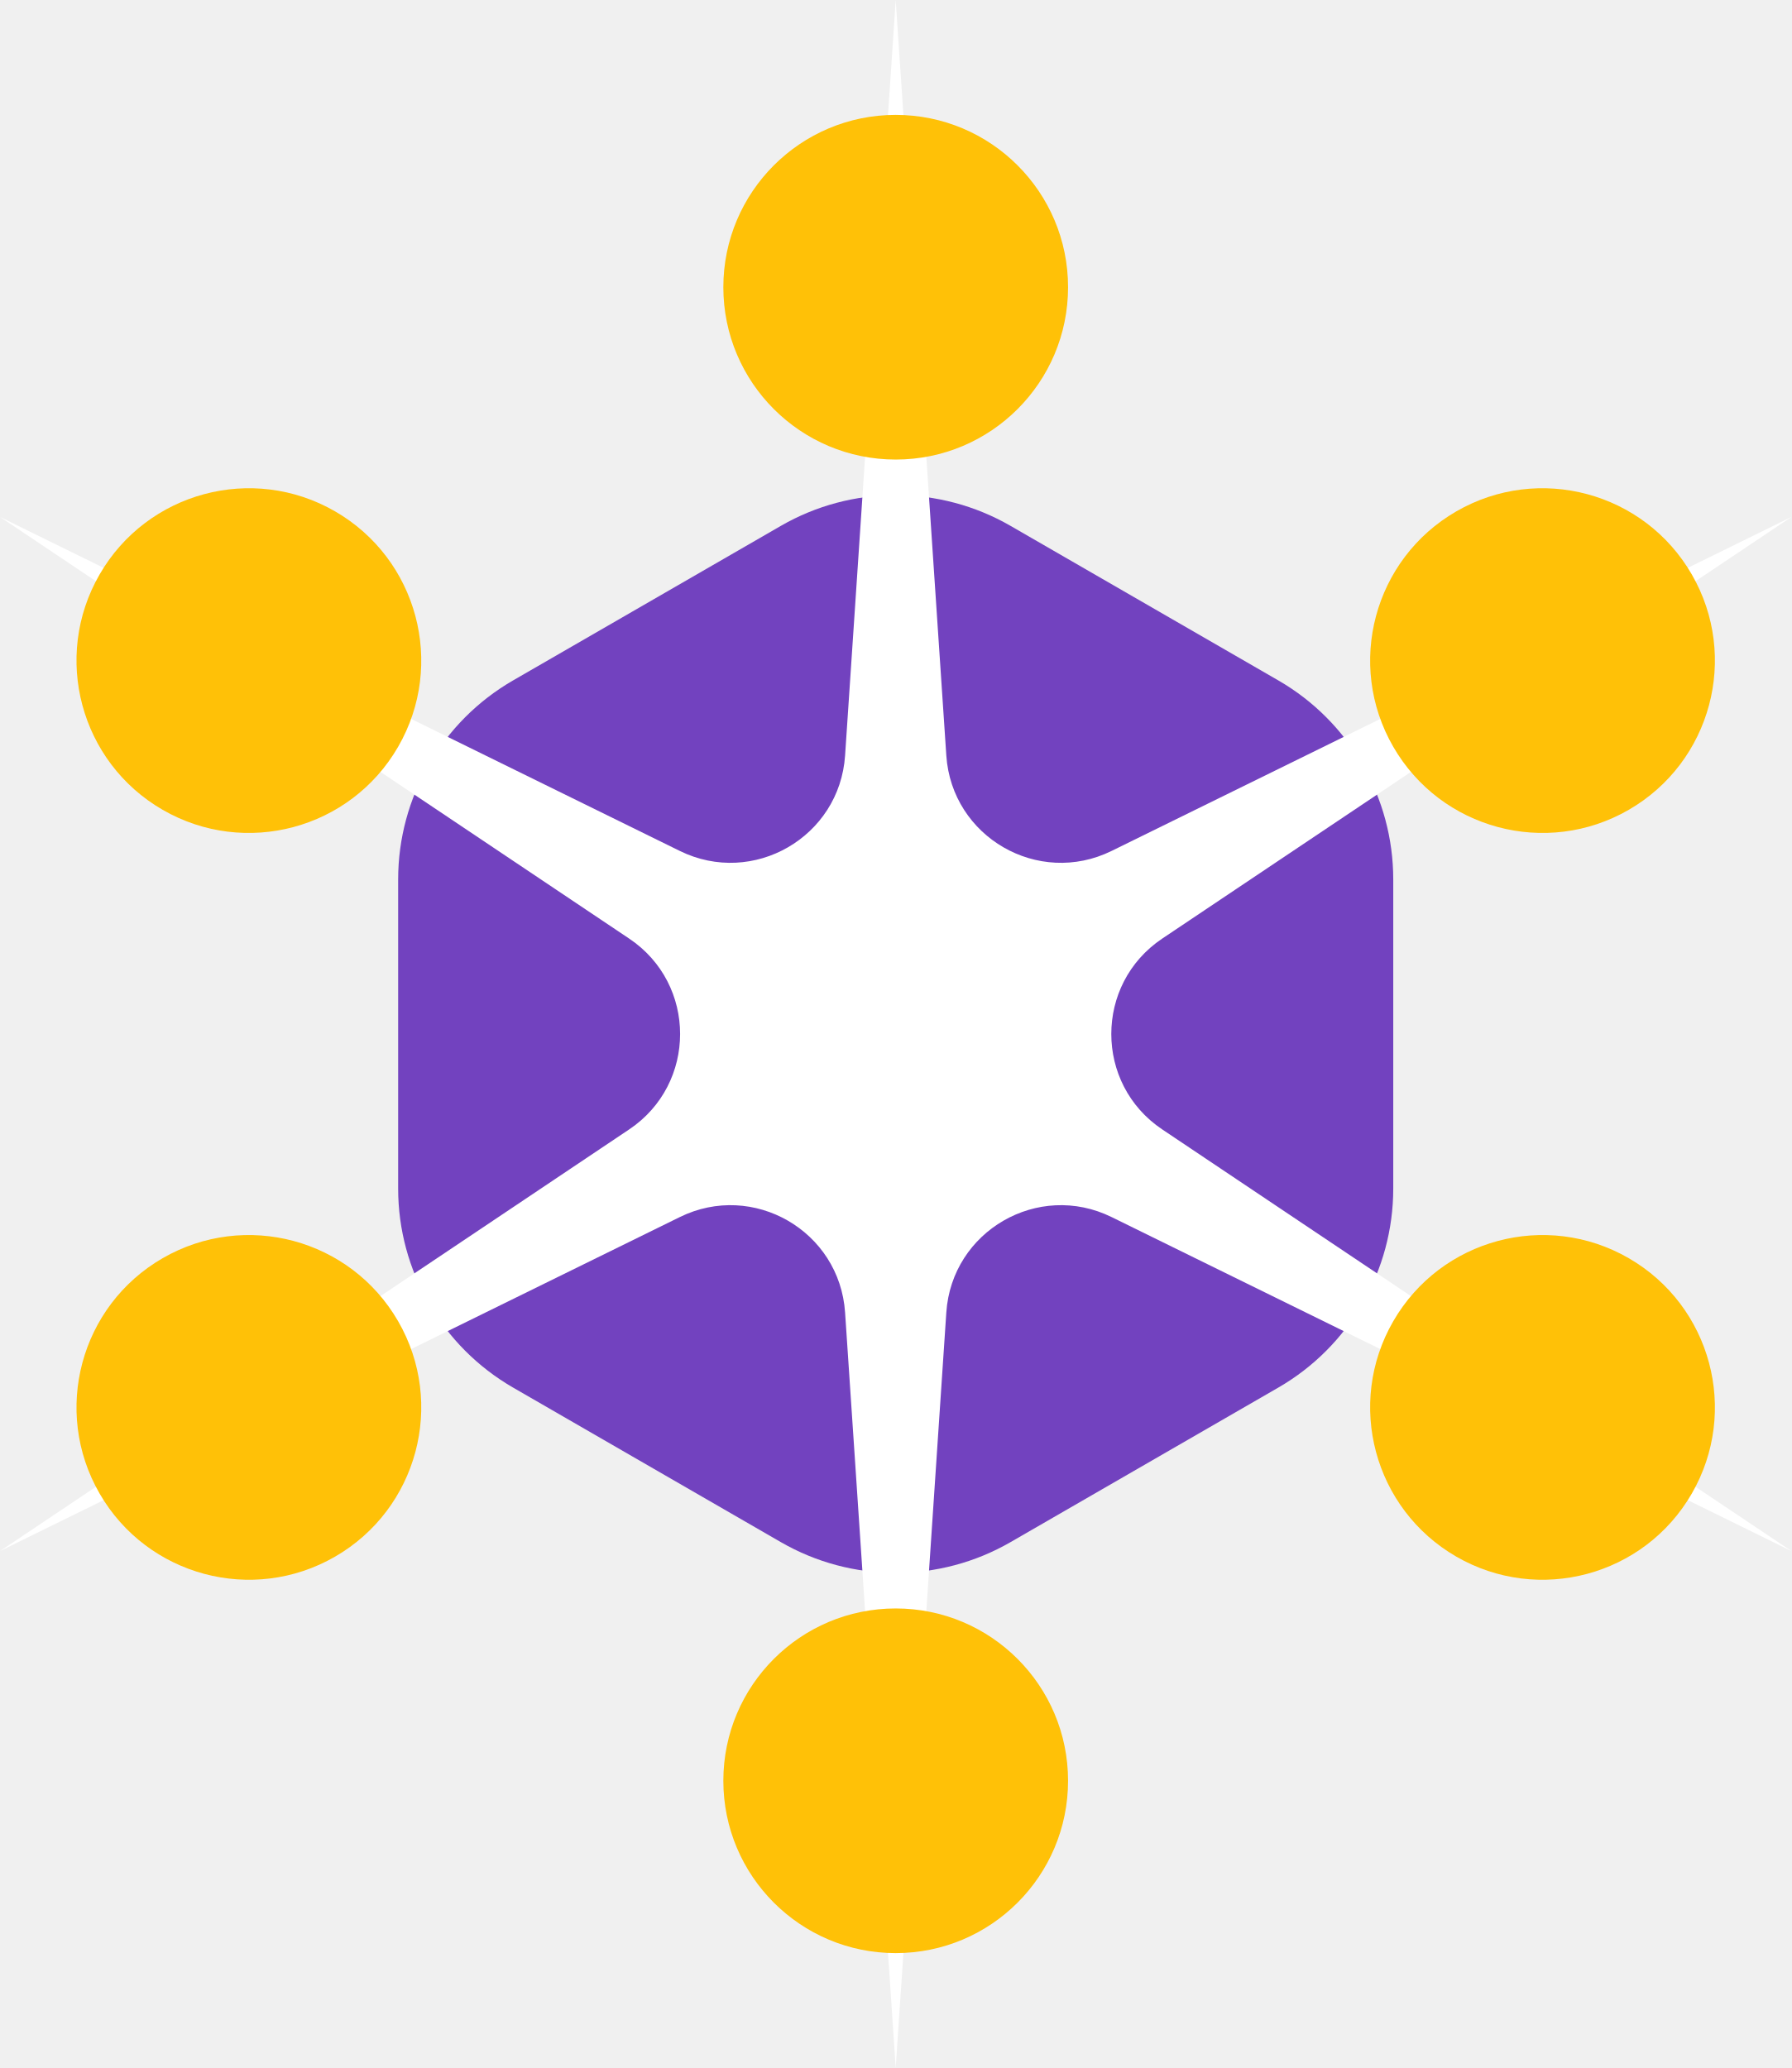
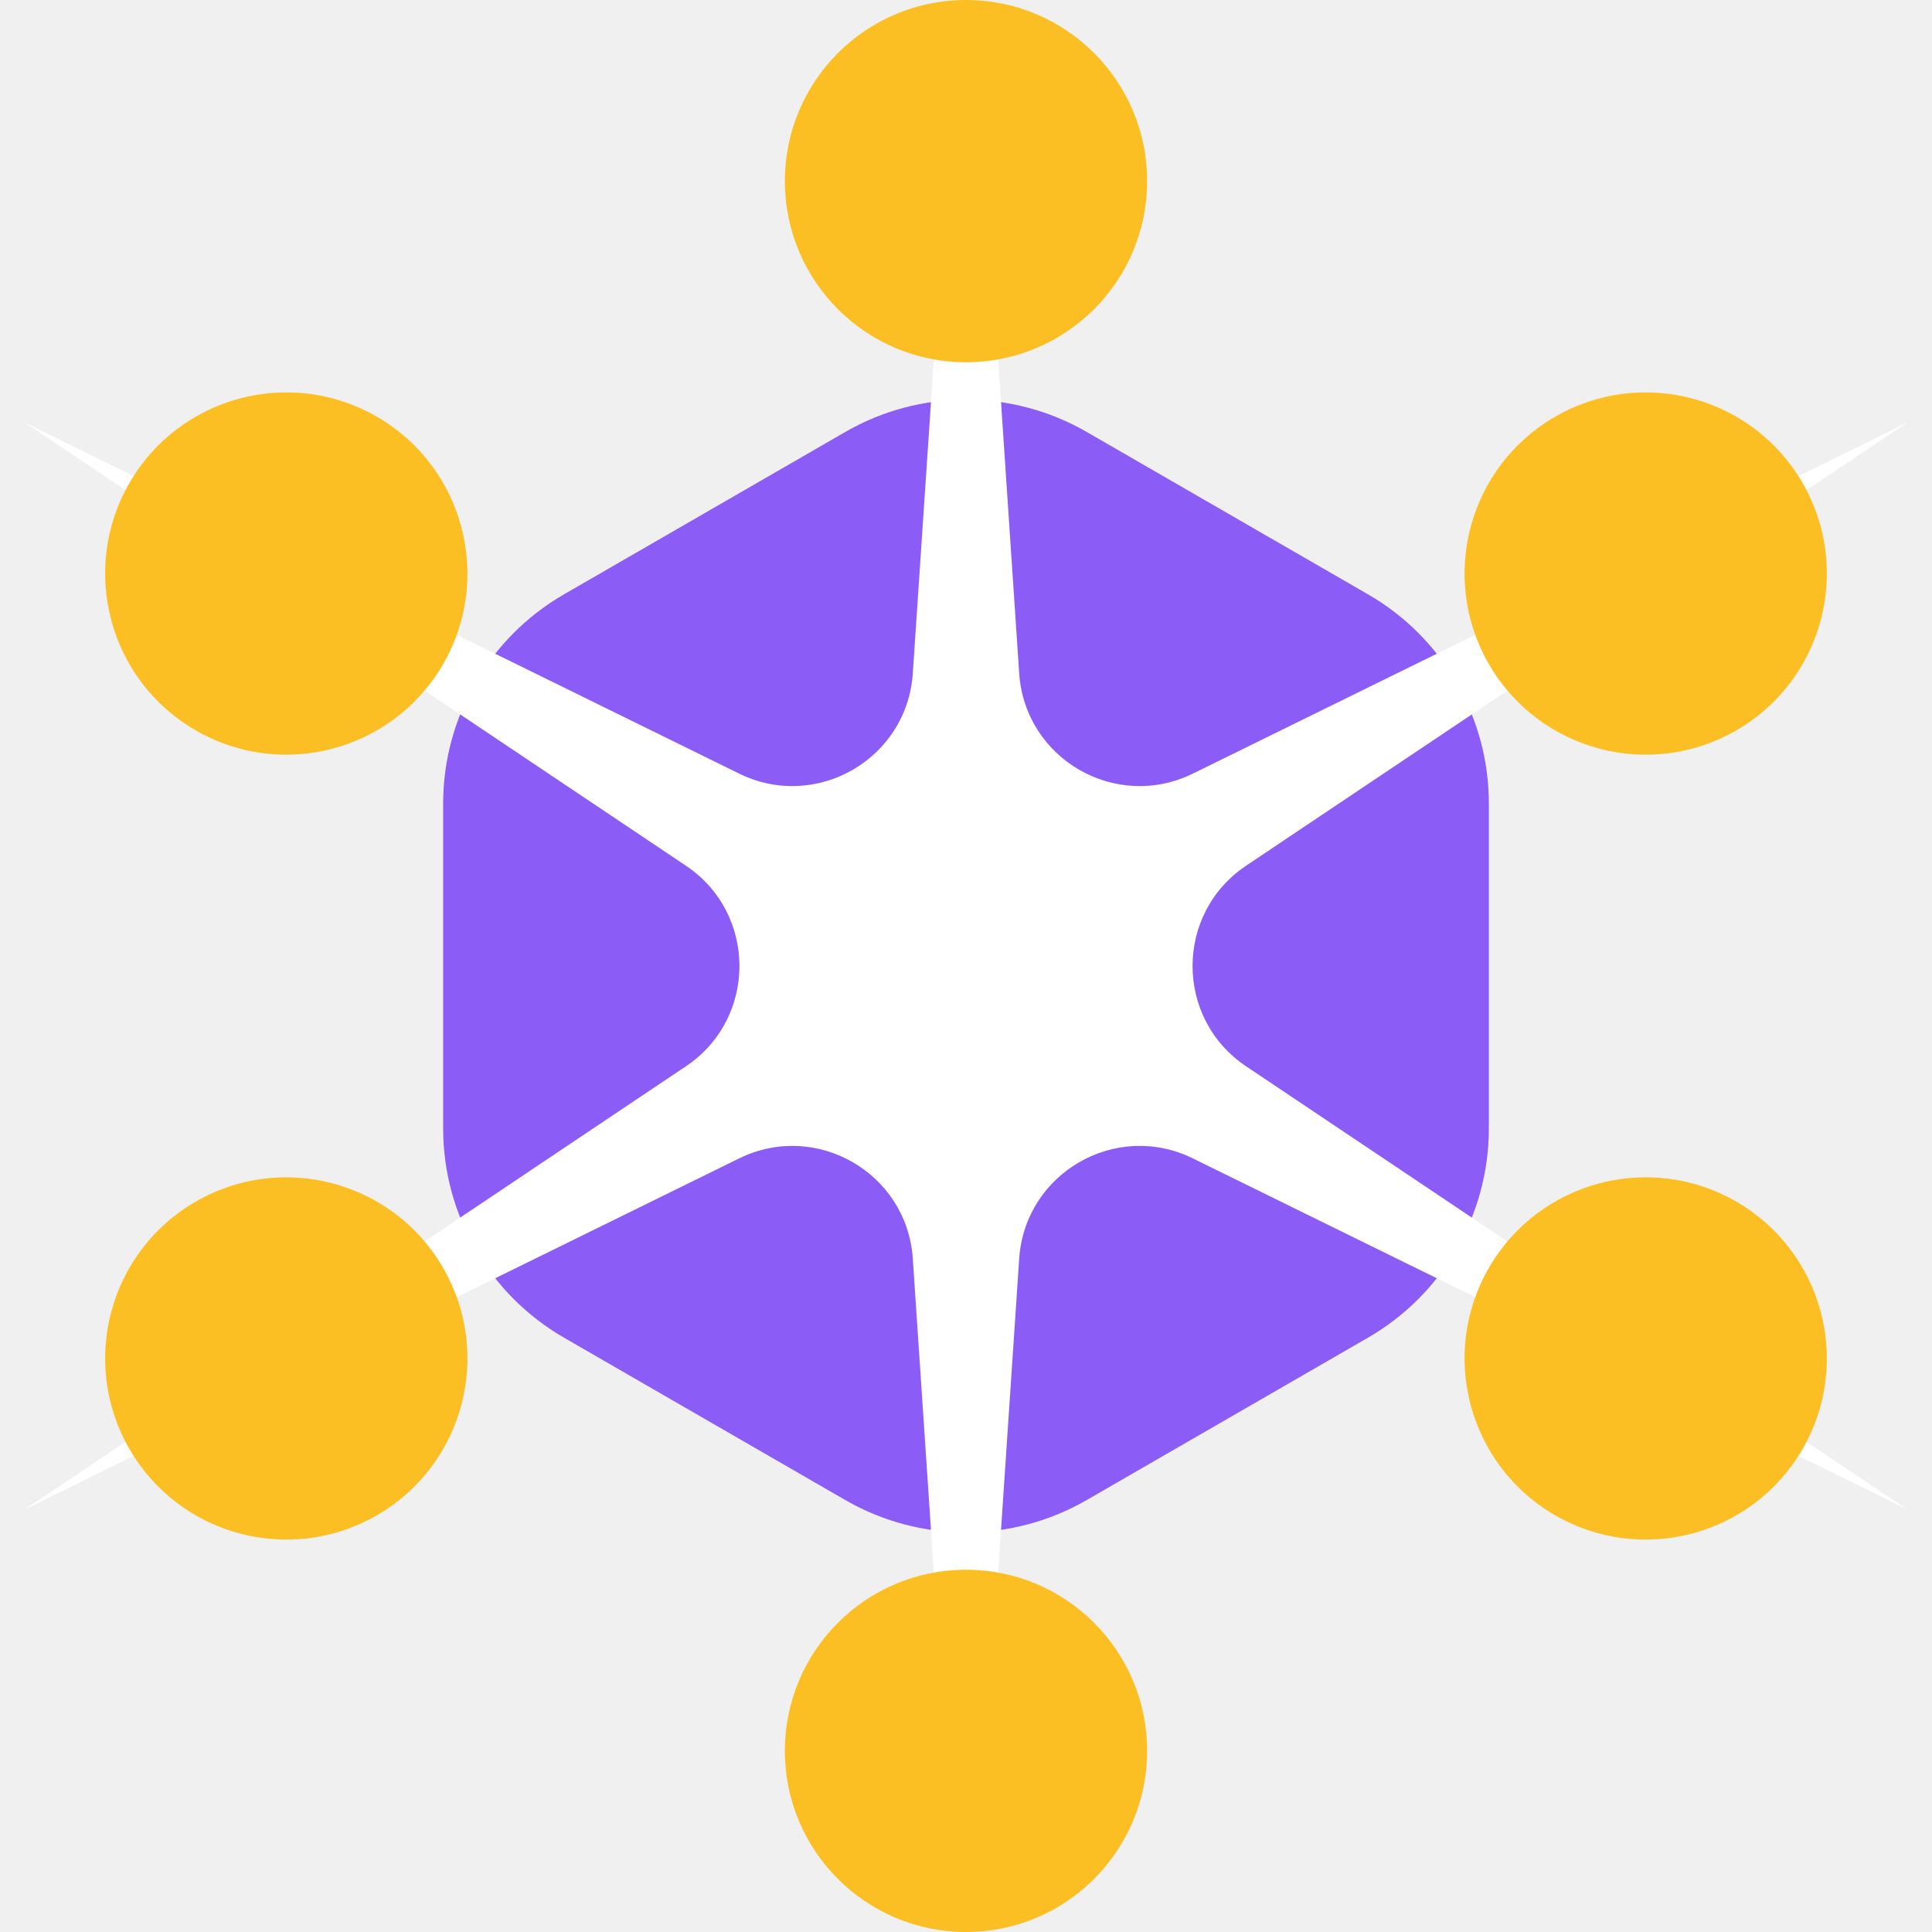
- <svg xmlns="http://www.w3.org/2000/svg" fill="none" viewBox="4.41 2 31.18 36">
-   <path d="M18 11.155C19.238 10.44 20.762 10.44 22 11.155L26.66 13.845C27.898 14.56 28.66 15.88 28.66 17.309V22.691C28.66 24.12 27.898 25.44 26.66 26.155L22 28.845C20.762 29.56 19.238 29.56 18 28.845L13.34 26.155C12.102 25.44 11.34 24.12 11.34 22.691V17.309C11.34 15.88 12.102 14.56 13.34 13.845L18 11.155Z" fill="#7242BF" />
-   <path d="M20 2L20.881 15.152C20.976 16.572 22.481 17.441 23.758 16.813L35.589 11L24.639 18.339C23.457 19.131 23.457 20.869 24.639 21.661L35.589 29L23.758 23.187C22.481 22.559 20.976 23.428 20.881 24.848L20 38L19.119 24.848C19.024 23.428 17.519 22.559 16.242 23.187L4.412 29L15.361 21.661C16.543 20.869 16.543 19.131 15.361 18.339L4.412 11L16.242 16.813C17.519 17.441 19.024 16.572 19.119 15.152L20 2Z" fill="white" />
-   <circle cx="20" cy="7" r="3" fill="#FFC107" />
-   <circle cx="20" cy="33" r="3" fill="#FFC107" />
-   <circle cx="31.258" cy="13.5" r="3" transform="rotate(60 31.2583 13.5)" fill="#FFC107" />
-   <circle cx="8.742" cy="26.5" r="3" transform="rotate(60 8.74167 26.5)" fill="#FFC107" />
-   <circle cx="8.742" cy="13.5" r="3" transform="rotate(-60 8.74167 13.5)" fill="#FFC107" />
-   <circle cx="31.258" cy="26.5" r="3" transform="rotate(-60 31.2583 26.5)" fill="#FFC107" />
+ <svg xmlns="http://www.w3.org/2000/svg" class="rada-svg" viewBox="4 4 32 32">
+   <path class="inline-rec" d="M18 11.155C19.238 10.44 20.762 10.44 22 11.155L26.66 13.845C27.898 14.56 28.66 15.88 28.66 17.309V22.691C28.66 24.12 27.898 25.44 26.66 26.155L22 28.845C20.762 29.56 19.238 29.56 18 28.845L13.34 26.155C12.102 25.44 11.34 24.12 11.34 22.691V17.309C11.34 15.88 12.102 14.56 13.34 13.845L18 11.155Z" fill="#8B5CF6" />
+   <path class="inline-stroke" d="M20 2L20.881 15.152C20.976 16.572 22.481 17.441 23.758 16.813L35.589 11L24.639 18.339C23.457 19.131 23.457 20.869 24.639 21.661L35.589 29L23.758 23.187C22.481 22.559 20.976 23.428 20.881 24.848L20 38L19.119 24.848C19.024 23.428 17.519 22.559 16.242 23.187L4.412 29L15.361 21.661C16.543 20.869 16.543 19.131 15.361 18.339L4.412 11L16.242 16.813C17.519 17.441 19.024 16.572 19.119 15.152L20 2Z" fill="white" />
+   <circle class="inline-circle" cx="20" cy="7" r="3" fill="#FBBF24" />
+   <circle class="inline-circle" cx="20" cy="33" r="3" fill="#FBBF24" />
+   <circle class="inline-circle" cx="31.258" cy="13.5" r="3" transform="rotate(60 31.2583 13.5)" fill="#FBBF24" />
+   <circle class="inline-circle" cx="8.742" cy="26.5" r="3" transform="rotate(60 8.74167 26.5)" fill="#FBBF24" />
+   <circle class="inline-circle" cx="8.742" cy="13.5" r="3" transform="rotate(-60 8.74167 13.5)" fill="#FBBF24" />
+   <circle class="inline-circle" cx="31.258" cy="26.5" r="3" transform="rotate(-60 31.2583 26.5)" fill="#FBBF24" />
</svg>
